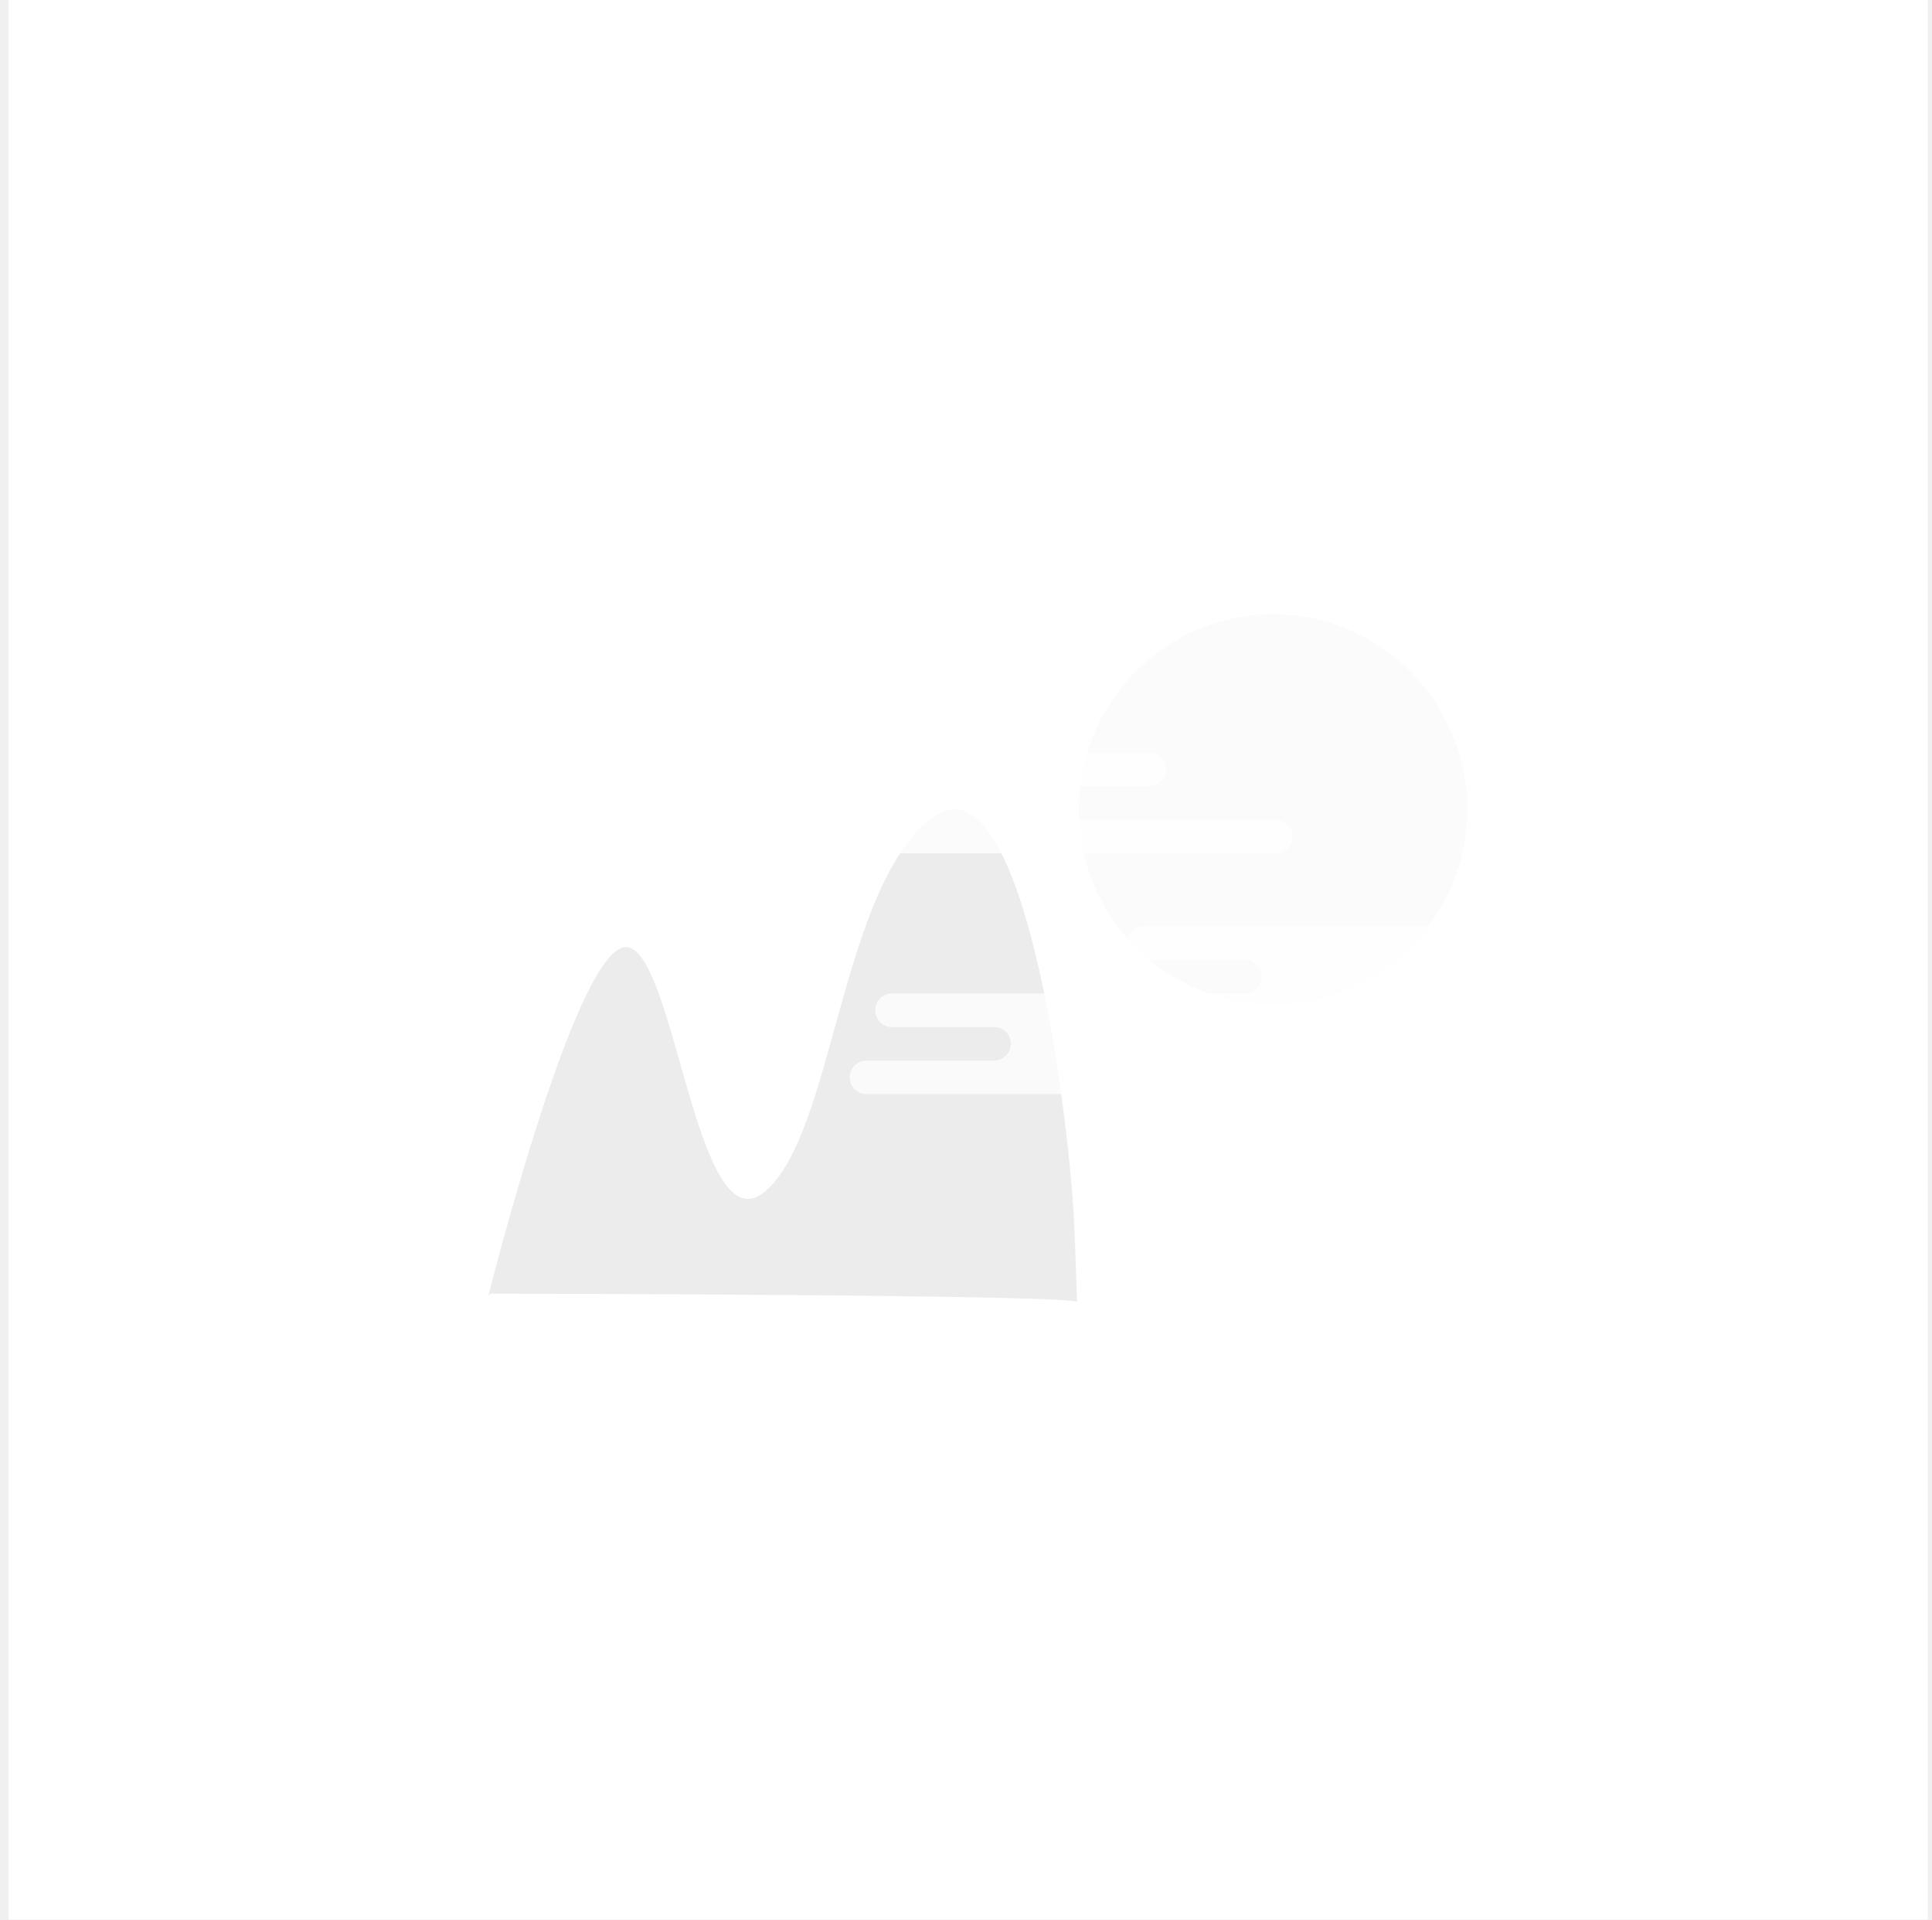
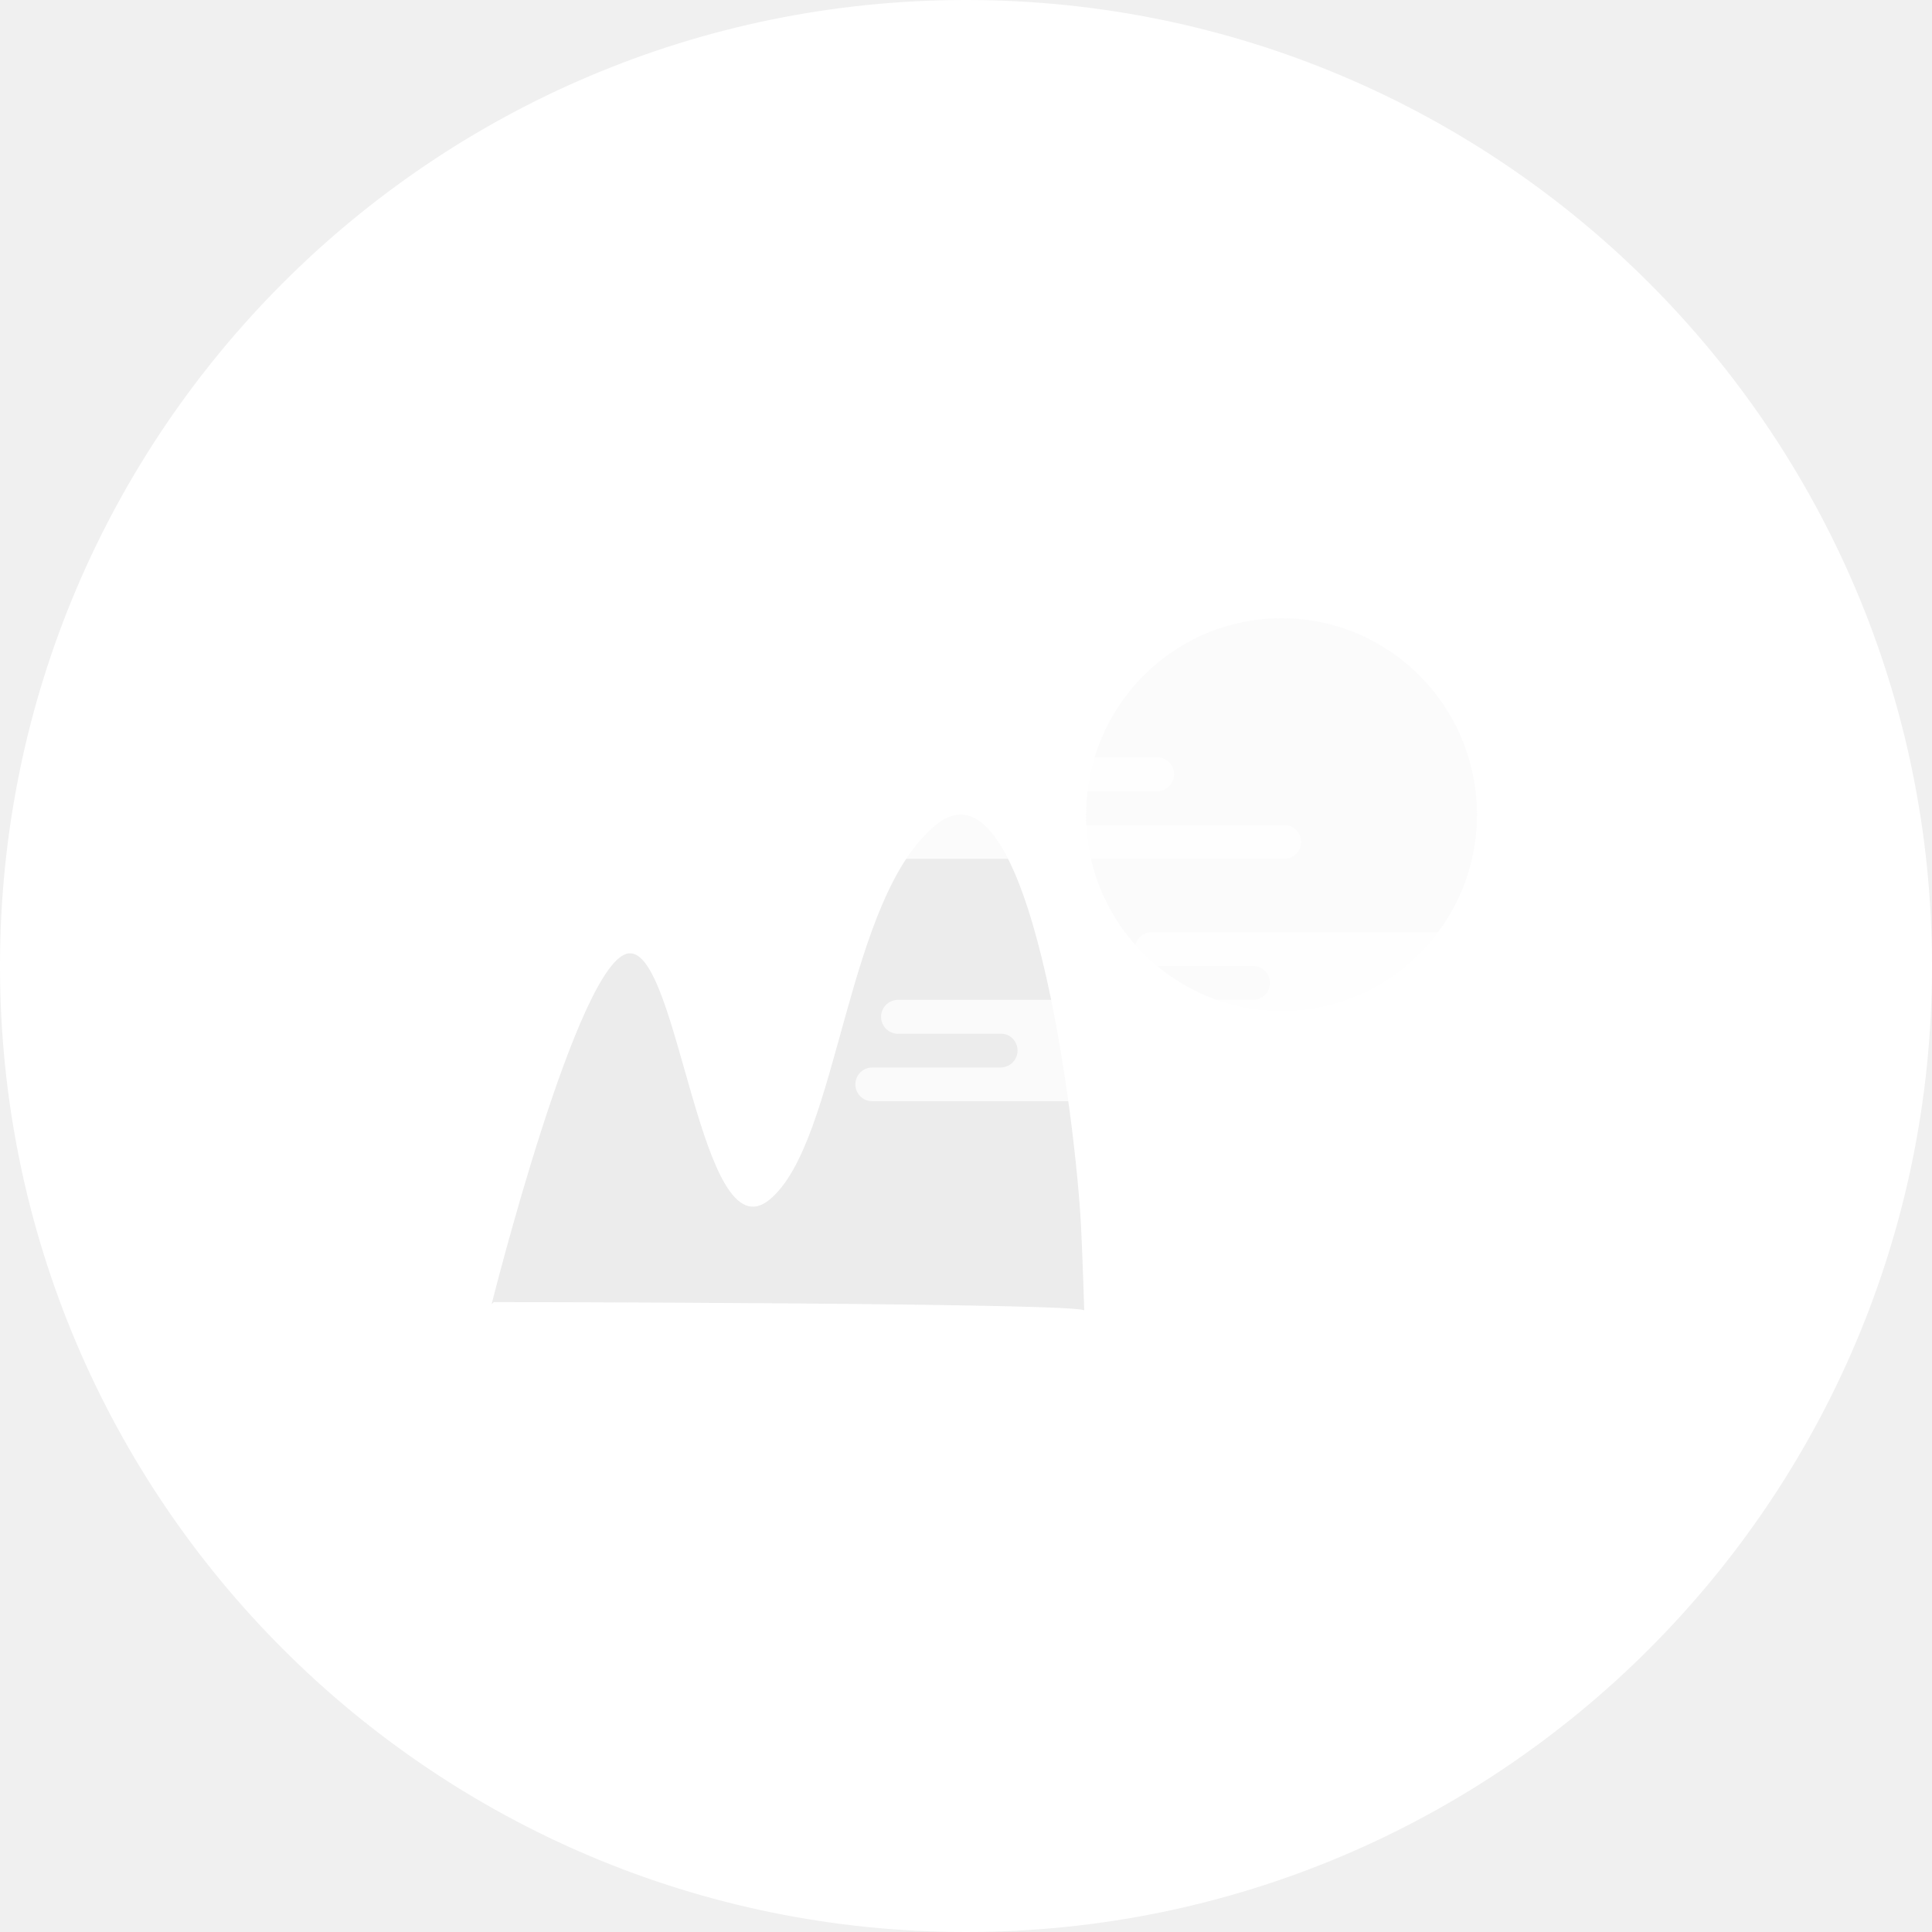
- <svg xmlns="http://www.w3.org/2000/svg" xmlns:xlink="http://www.w3.org/1999/xlink" width="151" height="150" viewBox="0 0 151 150">
+ <svg xmlns="http://www.w3.org/2000/svg" xmlns:xlink="http://www.w3.org/1999/xlink" viewBox="0 0 150 150">
  <defs>
-     <path id="93rja" d="M1397.67 657V507h150v150z" />
-     <path id="93rjb" d="M1481.33 570.25c0-8.42 6.79-15.25 15.17-15.25 8.38 0 15.17 6.83 15.17 15.25s-6.8 15.24-15.17 15.24a15.21 15.21 0 0 1-15.18-15.24z" />
-     <path id="93rjc" d="M1480.94 602.4c-.4-8.3-3.97-36.99-11.14-31.45-7.17 5.54-7.62 24.7-13.04 29.18-5.4 4.48-7.03-19.55-10.95-19.11-3.93.43-10.64 27.24-10.64 27.24l.17-.17s46.47.06 45.84.67c0 0-.12-3.85-.24-6.36z" />
-     <path id="93rjd" d="M1486.72 565.8h-23.34a1.31 1.31 0 0 0 0 2.63h4.97a1.31 1.31 0 0 1 0 2.62h-9.9a1.32 1.32 0 1 0 0 2.63h38.25a1.3 1.3 0 0 0 .01-2.62h-18.02a1.32 1.32 0 1 1 0-2.63h8.03a1.32 1.32 0 1 0 0-2.63z" />
-     <path id="93rje" d="M1512.59 579.37h-26.17a1.31 1.31 0 0 0 0 2.63h7.8c.48-.03.94.22 1.19.63a1.32 1.32 0 0 1-1.2 2h-27.37a1.32 1.32 0 1 0 0 2.63h7.8c.48-.04.93.21 1.18.63a1.32 1.32 0 0 1-1.18 1.99h-9.92a1.31 1.31 0 0 0 0 2.62h26.16a1.3 1.3 0 0 0 .02-2.62h-3a1.32 1.32 0 1 1 0-2.63h22.57a1.3 1.3 0 0 0 .02-2.62h-3a1.32 1.32 0 1 1 0-2.63h5.1a1.31 1.31 0 0 0 0-2.63z" />
+     <circle id="a" r="75" cx="75" cy="75" />
+     <path id="b" d="M1481.33 570.25c0-8.42 6.79-15.25 15.17-15.25 8.38 0 15.17 6.83 15.17 15.25s-6.8 15.24-15.17 15.24a15.21 15.21 0 0 1-15.18-15.24z" />
+     <path id="c" d="M1480.94 602.4c-.4-8.3-3.97-36.99-11.14-31.45-7.17 5.54-7.62 24.7-13.04 29.18-5.4 4.48-7.03-19.55-10.95-19.11-3.93.43-10.64 27.24-10.64 27.24l.17-.17s46.47.06 45.84.67c0 0-.12-3.85-.24-6.36z" />
+     <path id="d" d="M1486.72 565.8h-23.34a1.31 1.31 0 0 0 0 2.63h4.97a1.31 1.31 0 0 1 0 2.62h-9.9a1.32 1.32 0 1 0 0 2.63h38.25a1.3 1.3 0 0 0 .01-2.62h-18.02a1.32 1.32 0 1 1 0-2.63h8.03a1.32 1.32 0 1 0 0-2.63z" />
+     <path id="e" d="M1512.59 579.37h-26.17a1.31 1.31 0 0 0 0 2.63h7.8c.48-.03.94.22 1.19.63a1.32 1.32 0 0 1-1.2 2h-27.37a1.32 1.32 0 1 0 0 2.63h7.8c.48-.04.93.21 1.18.63a1.32 1.32 0 0 1-1.18 1.99h-9.92a1.31 1.31 0 0 0 0 2.62h26.16a1.3 1.3 0 0 0 .02-2.62h-3a1.32 1.32 0 1 1 0-2.63h22.57a1.3 1.3 0 0 0 .02-2.62h-3a1.32 1.32 0 1 1 0-2.63h5.1a1.31 1.31 0 0 0 0-2.63z" />
  </defs>
-   <g>
-     <g clip-path="url(#clip-62ECF245-134F-A126-5F63-46B162D13B74)" transform="translate(-1397 -507)">
-       <g>
-         <use fill="#fff" xlink:href="#93rja" />
-       </g>
-     </g>
-     <g clip-path="url(#clip-62ECF245-134F-A126-5F63-46B162D13B74)" transform="translate(-1397 -507)">
-       <g opacity=".1">
-         <use fill="#d5d5d9" xlink:href="#93rjb" />
-       </g>
-       <g>
-         <g>
-           <g opacity=".2">
-             <use fill="#9e9e9e" xlink:href="#93rjc" />
-           </g>
-         </g>
-       </g>
-       <g>
-         <g>
-           <g opacity=".78">
-             <use fill="#fff" xlink:href="#93rjd" />
-           </g>
-           <g opacity=".73">
-             <use fill="#fff" xlink:href="#93rje" />
-           </g>
-         </g>
-       </g>
-     </g>
+   <g clip-path="url(#clip-62ECF245-134F-A126-5F63-46B162D13B74)">
+     <use fill="#fff" xlink:href="#a" />
+   </g>
+   <g clip-path="url(#clip-62ECF245-134F-A126-5F63-46B162D13B74)" transform="translate(-1397 -507)">
+     <use fill="#d5d5d9" xlink:href="#b" opacity=".1" />
+     <use fill="#9e9e9e" xlink:href="#c" opacity=".2" />
+     <use fill="#fff" xlink:href="#d" opacity=".78" />
+     <use fill="#fff" xlink:href="#e" opacity=".73" />
  </g>
</svg>
